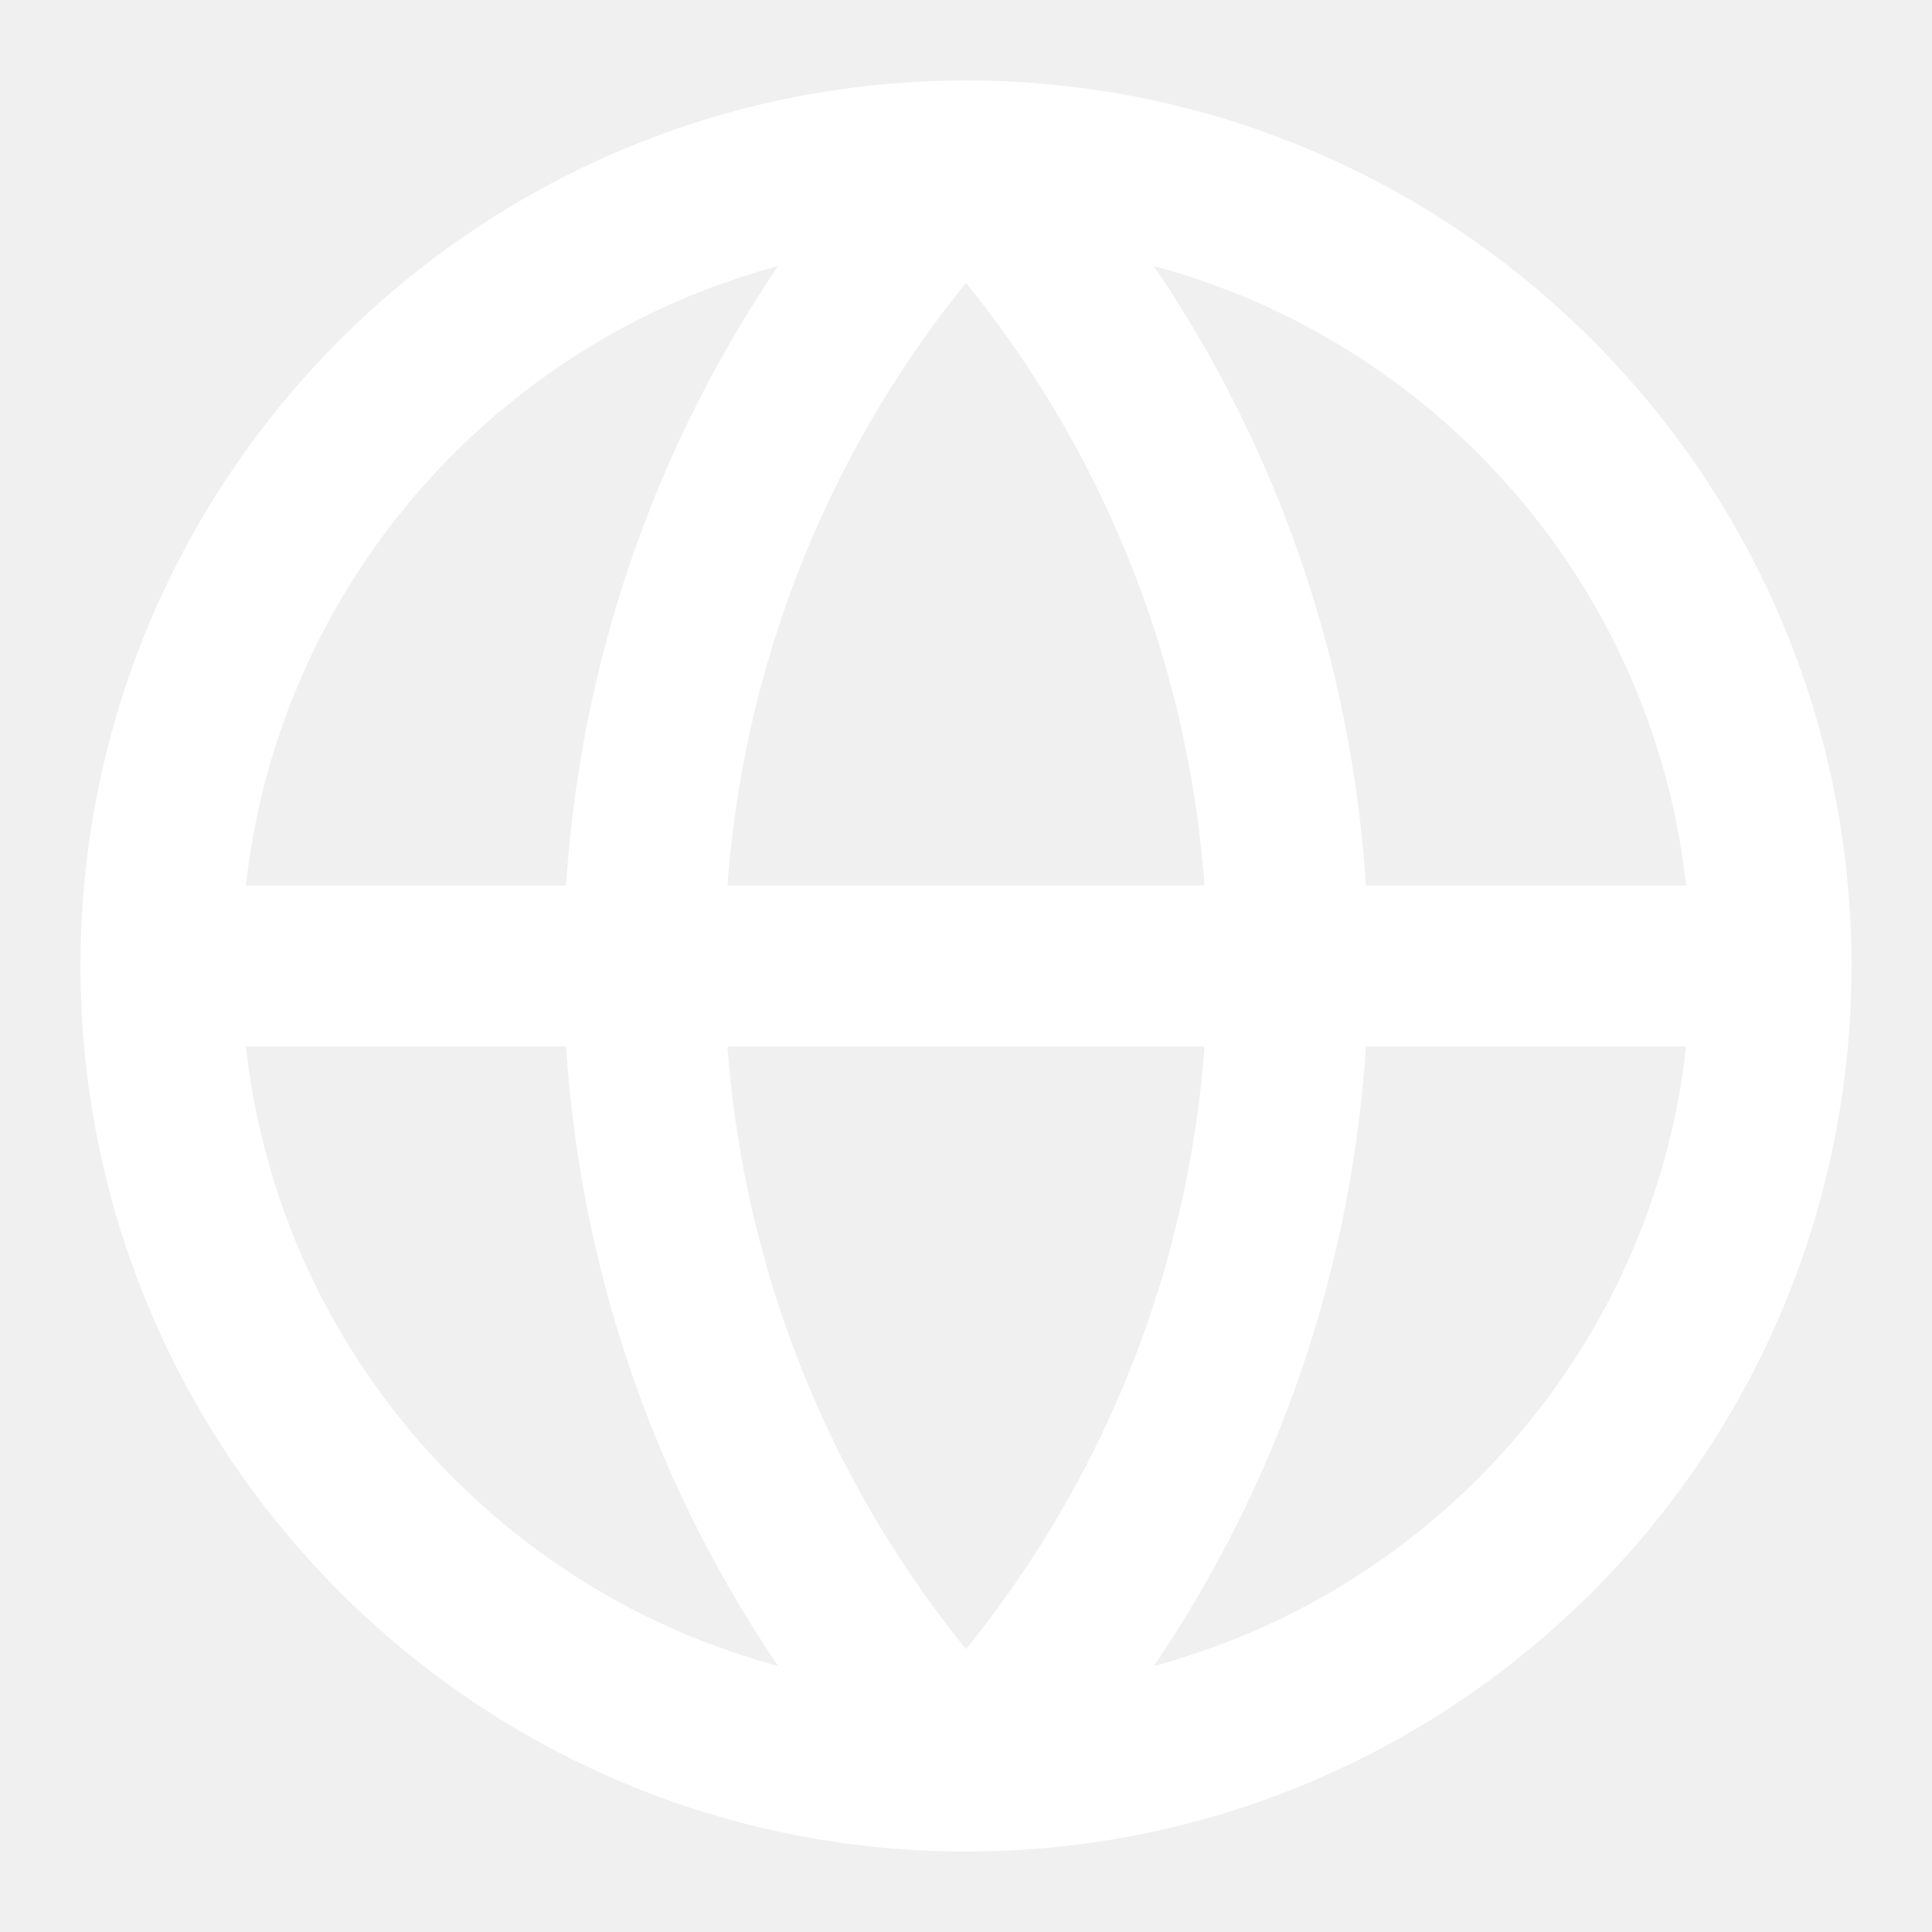
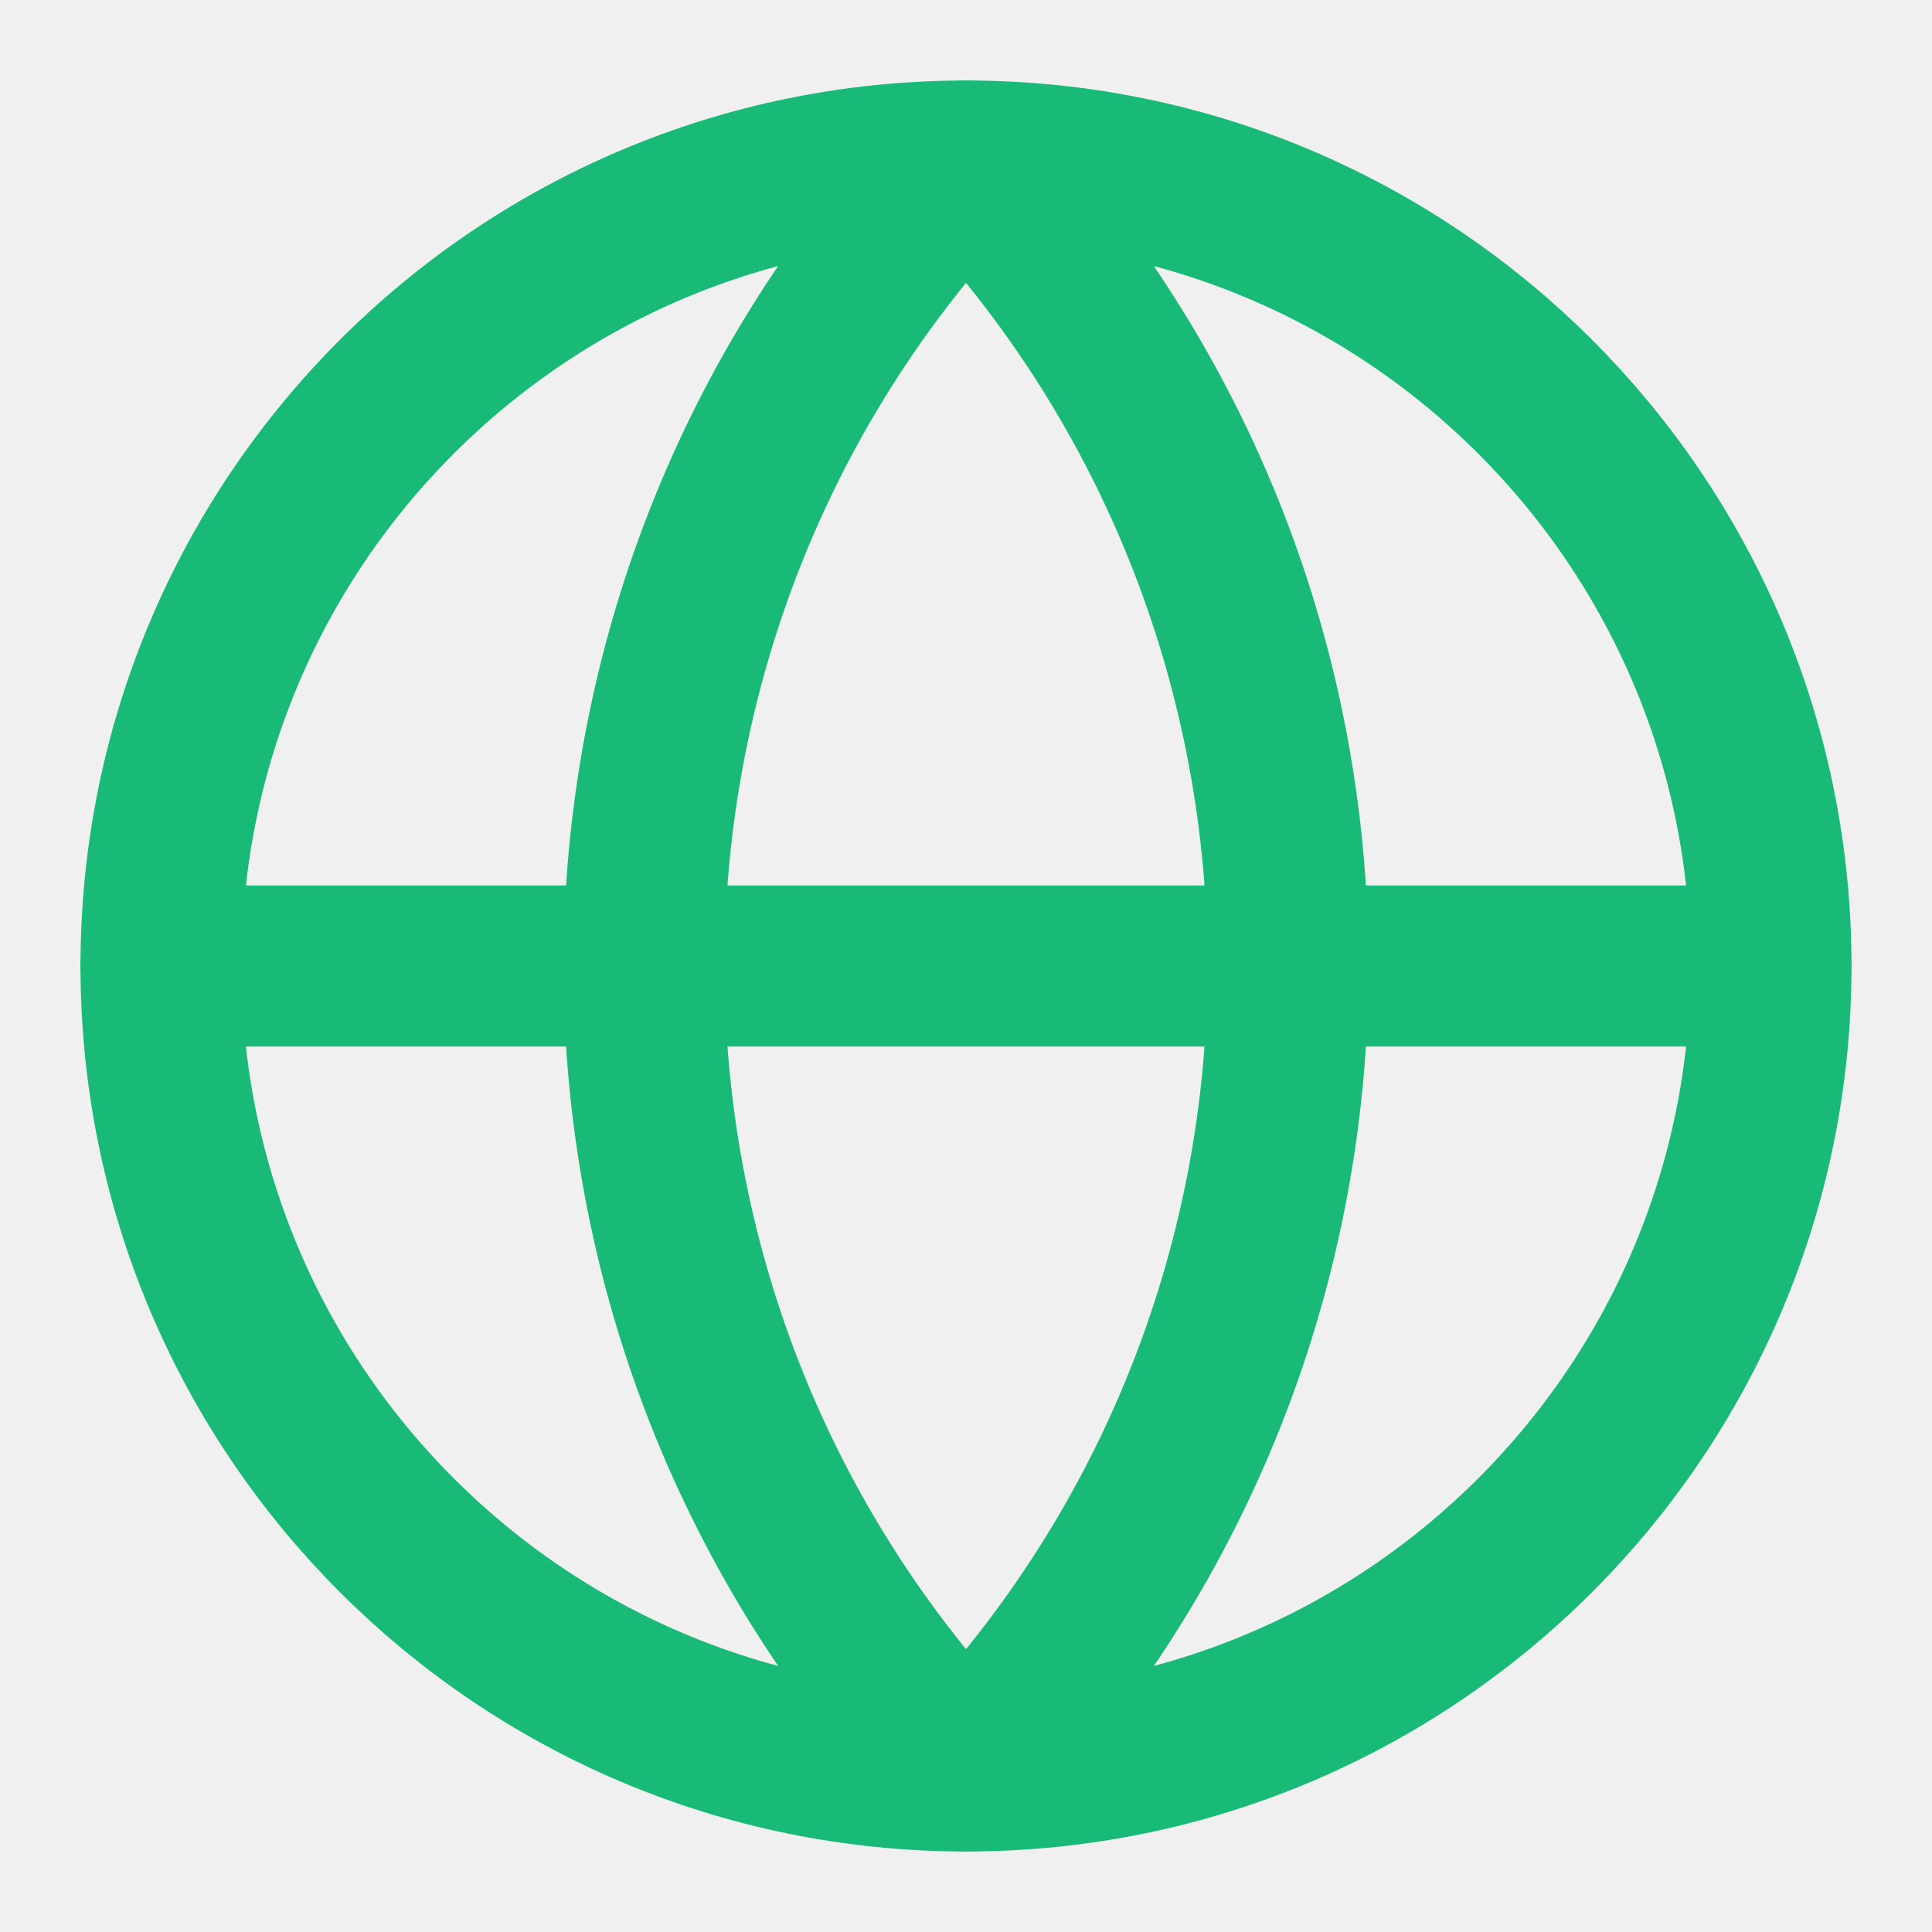
- <svg xmlns="http://www.w3.org/2000/svg" width="24" height="24" viewBox="0 0 24 24" fill="none" stroke="white" stroke-width="2" stroke-linecap="round" stroke-linejoin="round" class="lucide lucide-globe">
+ <svg xmlns="http://www.w3.org/2000/svg" width="24" height="24" viewBox="0 0 24 24" fill="none" stroke="#19BA77" stroke-width="2" stroke-linecap="round" stroke-linejoin="round" class="lucide lucide-globe">
  <circle cx="12" cy="12" r="10" />
  <path d="M12 2a14.5 14.5 0 0 0 0 20 14.5 14.5 0 0 0 0-20" />
  <path d="M2 12h20" />
</svg>
